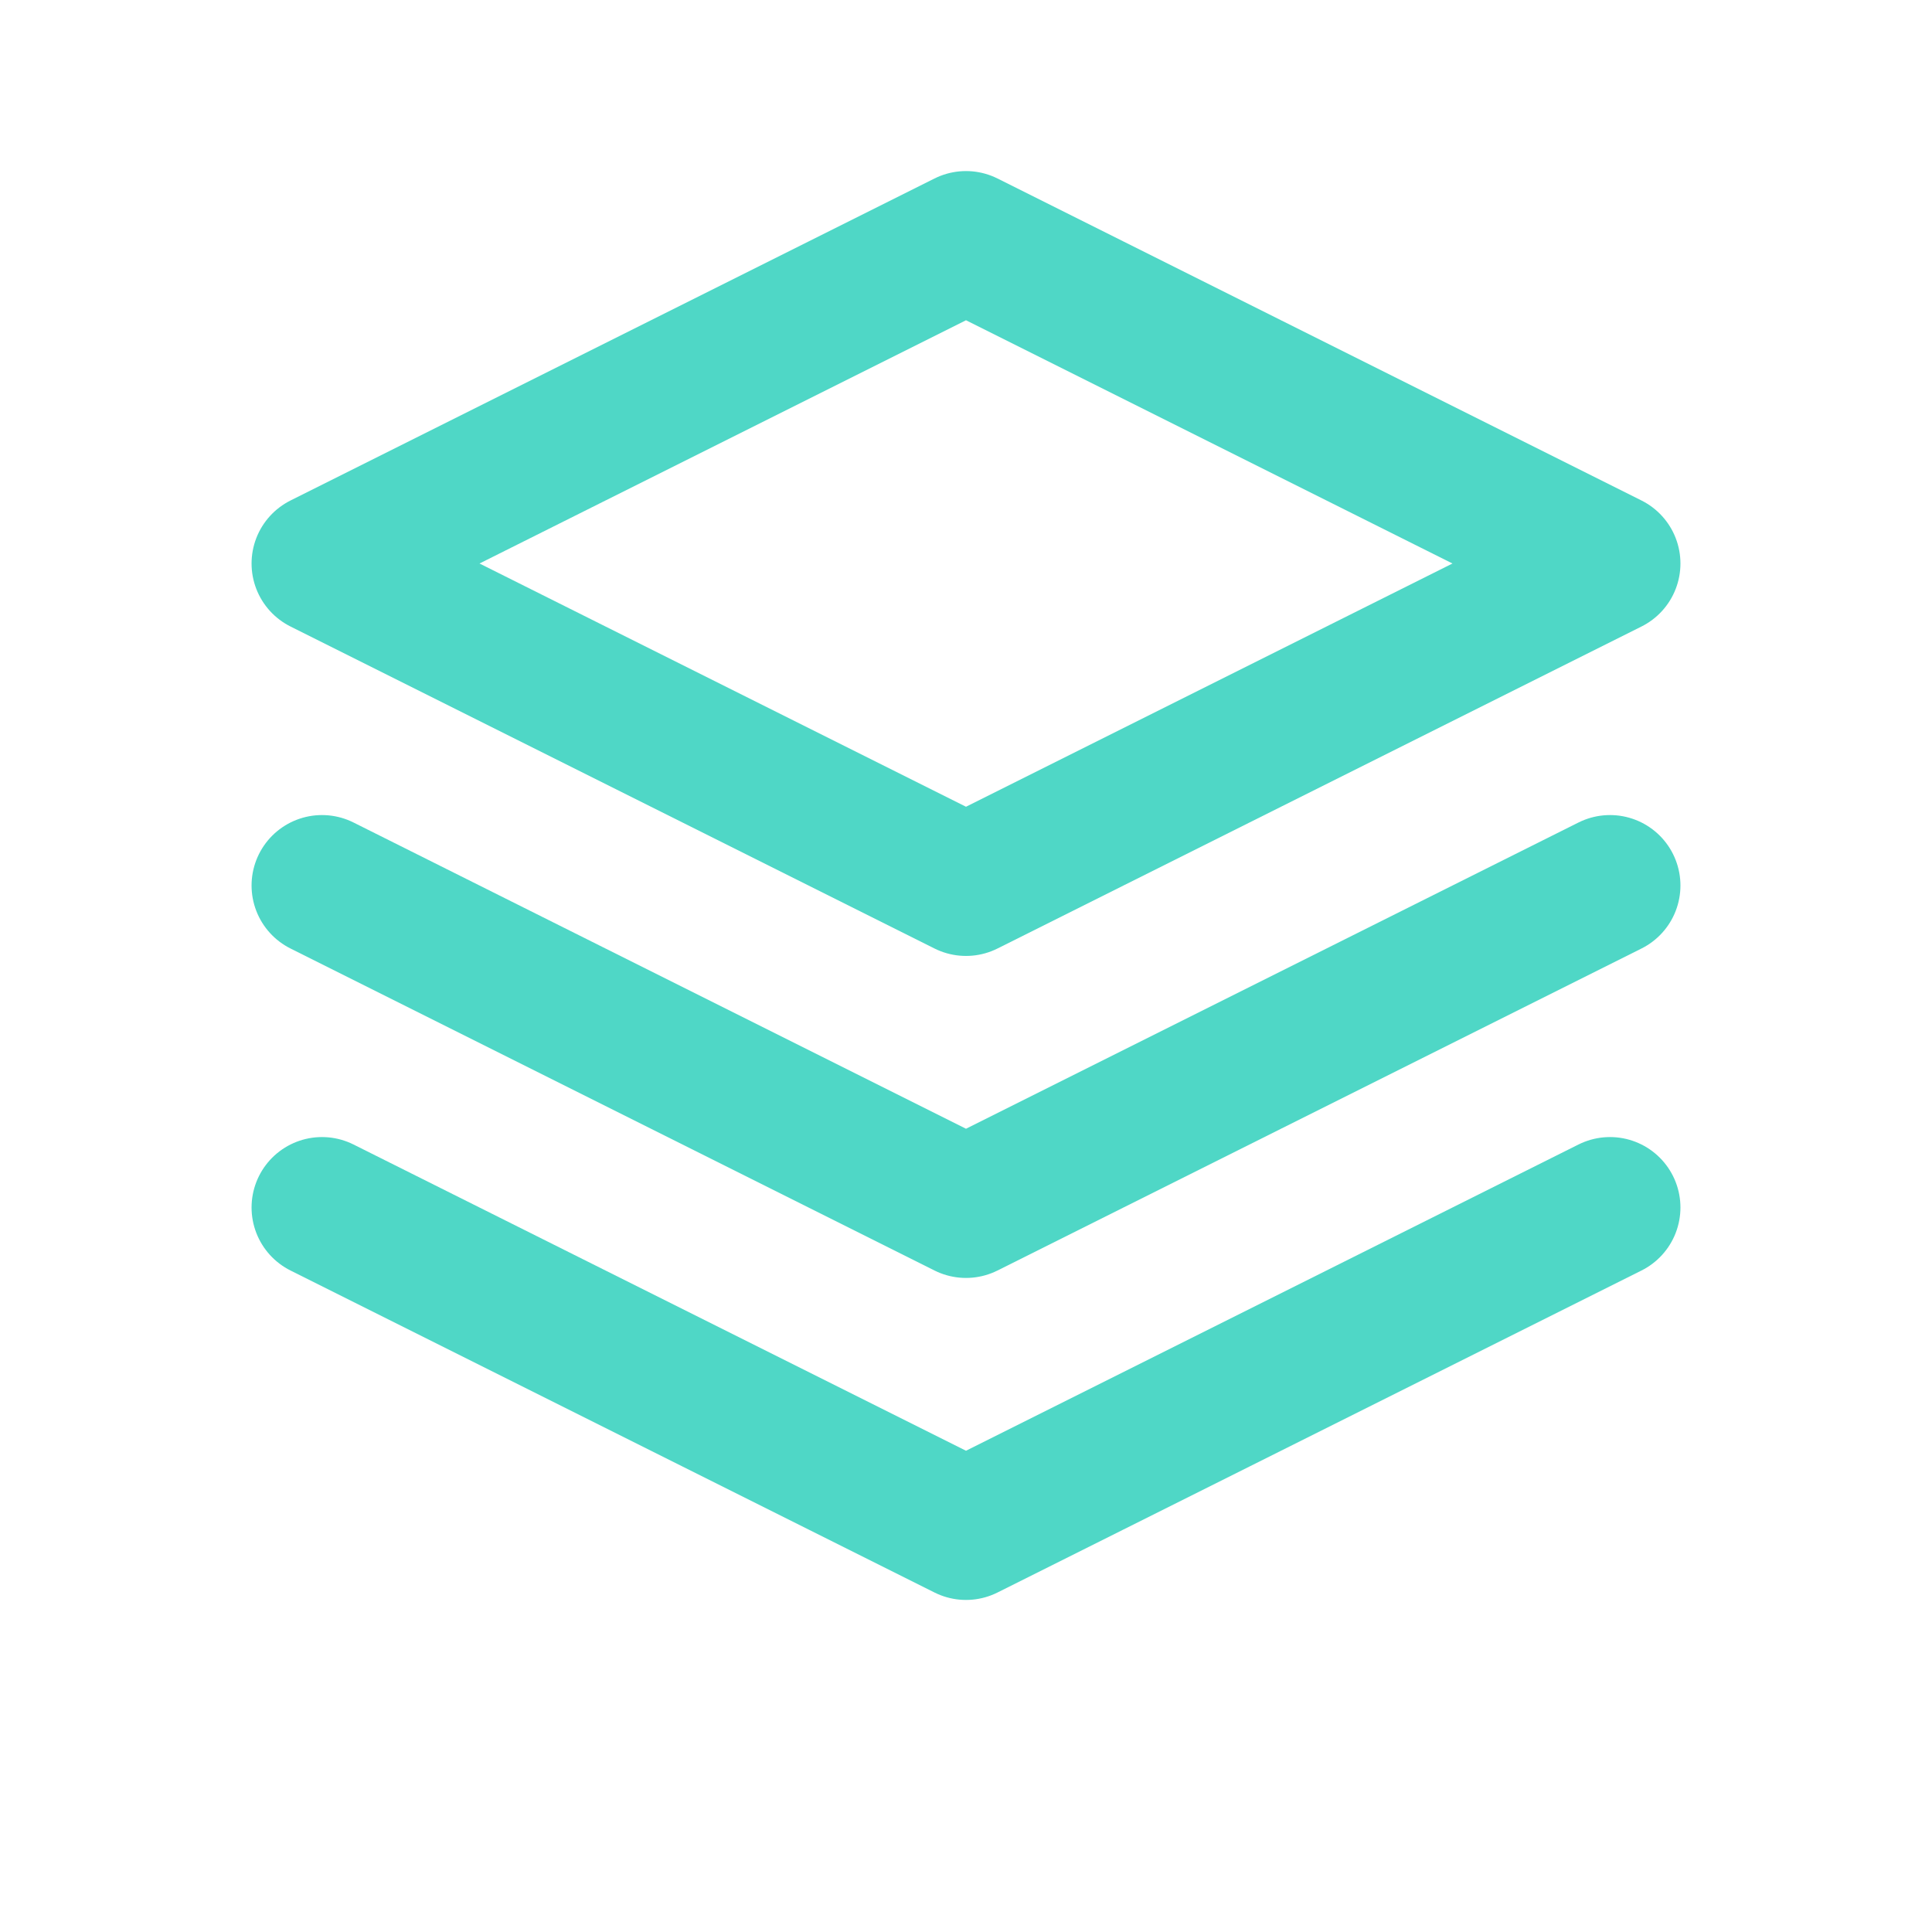
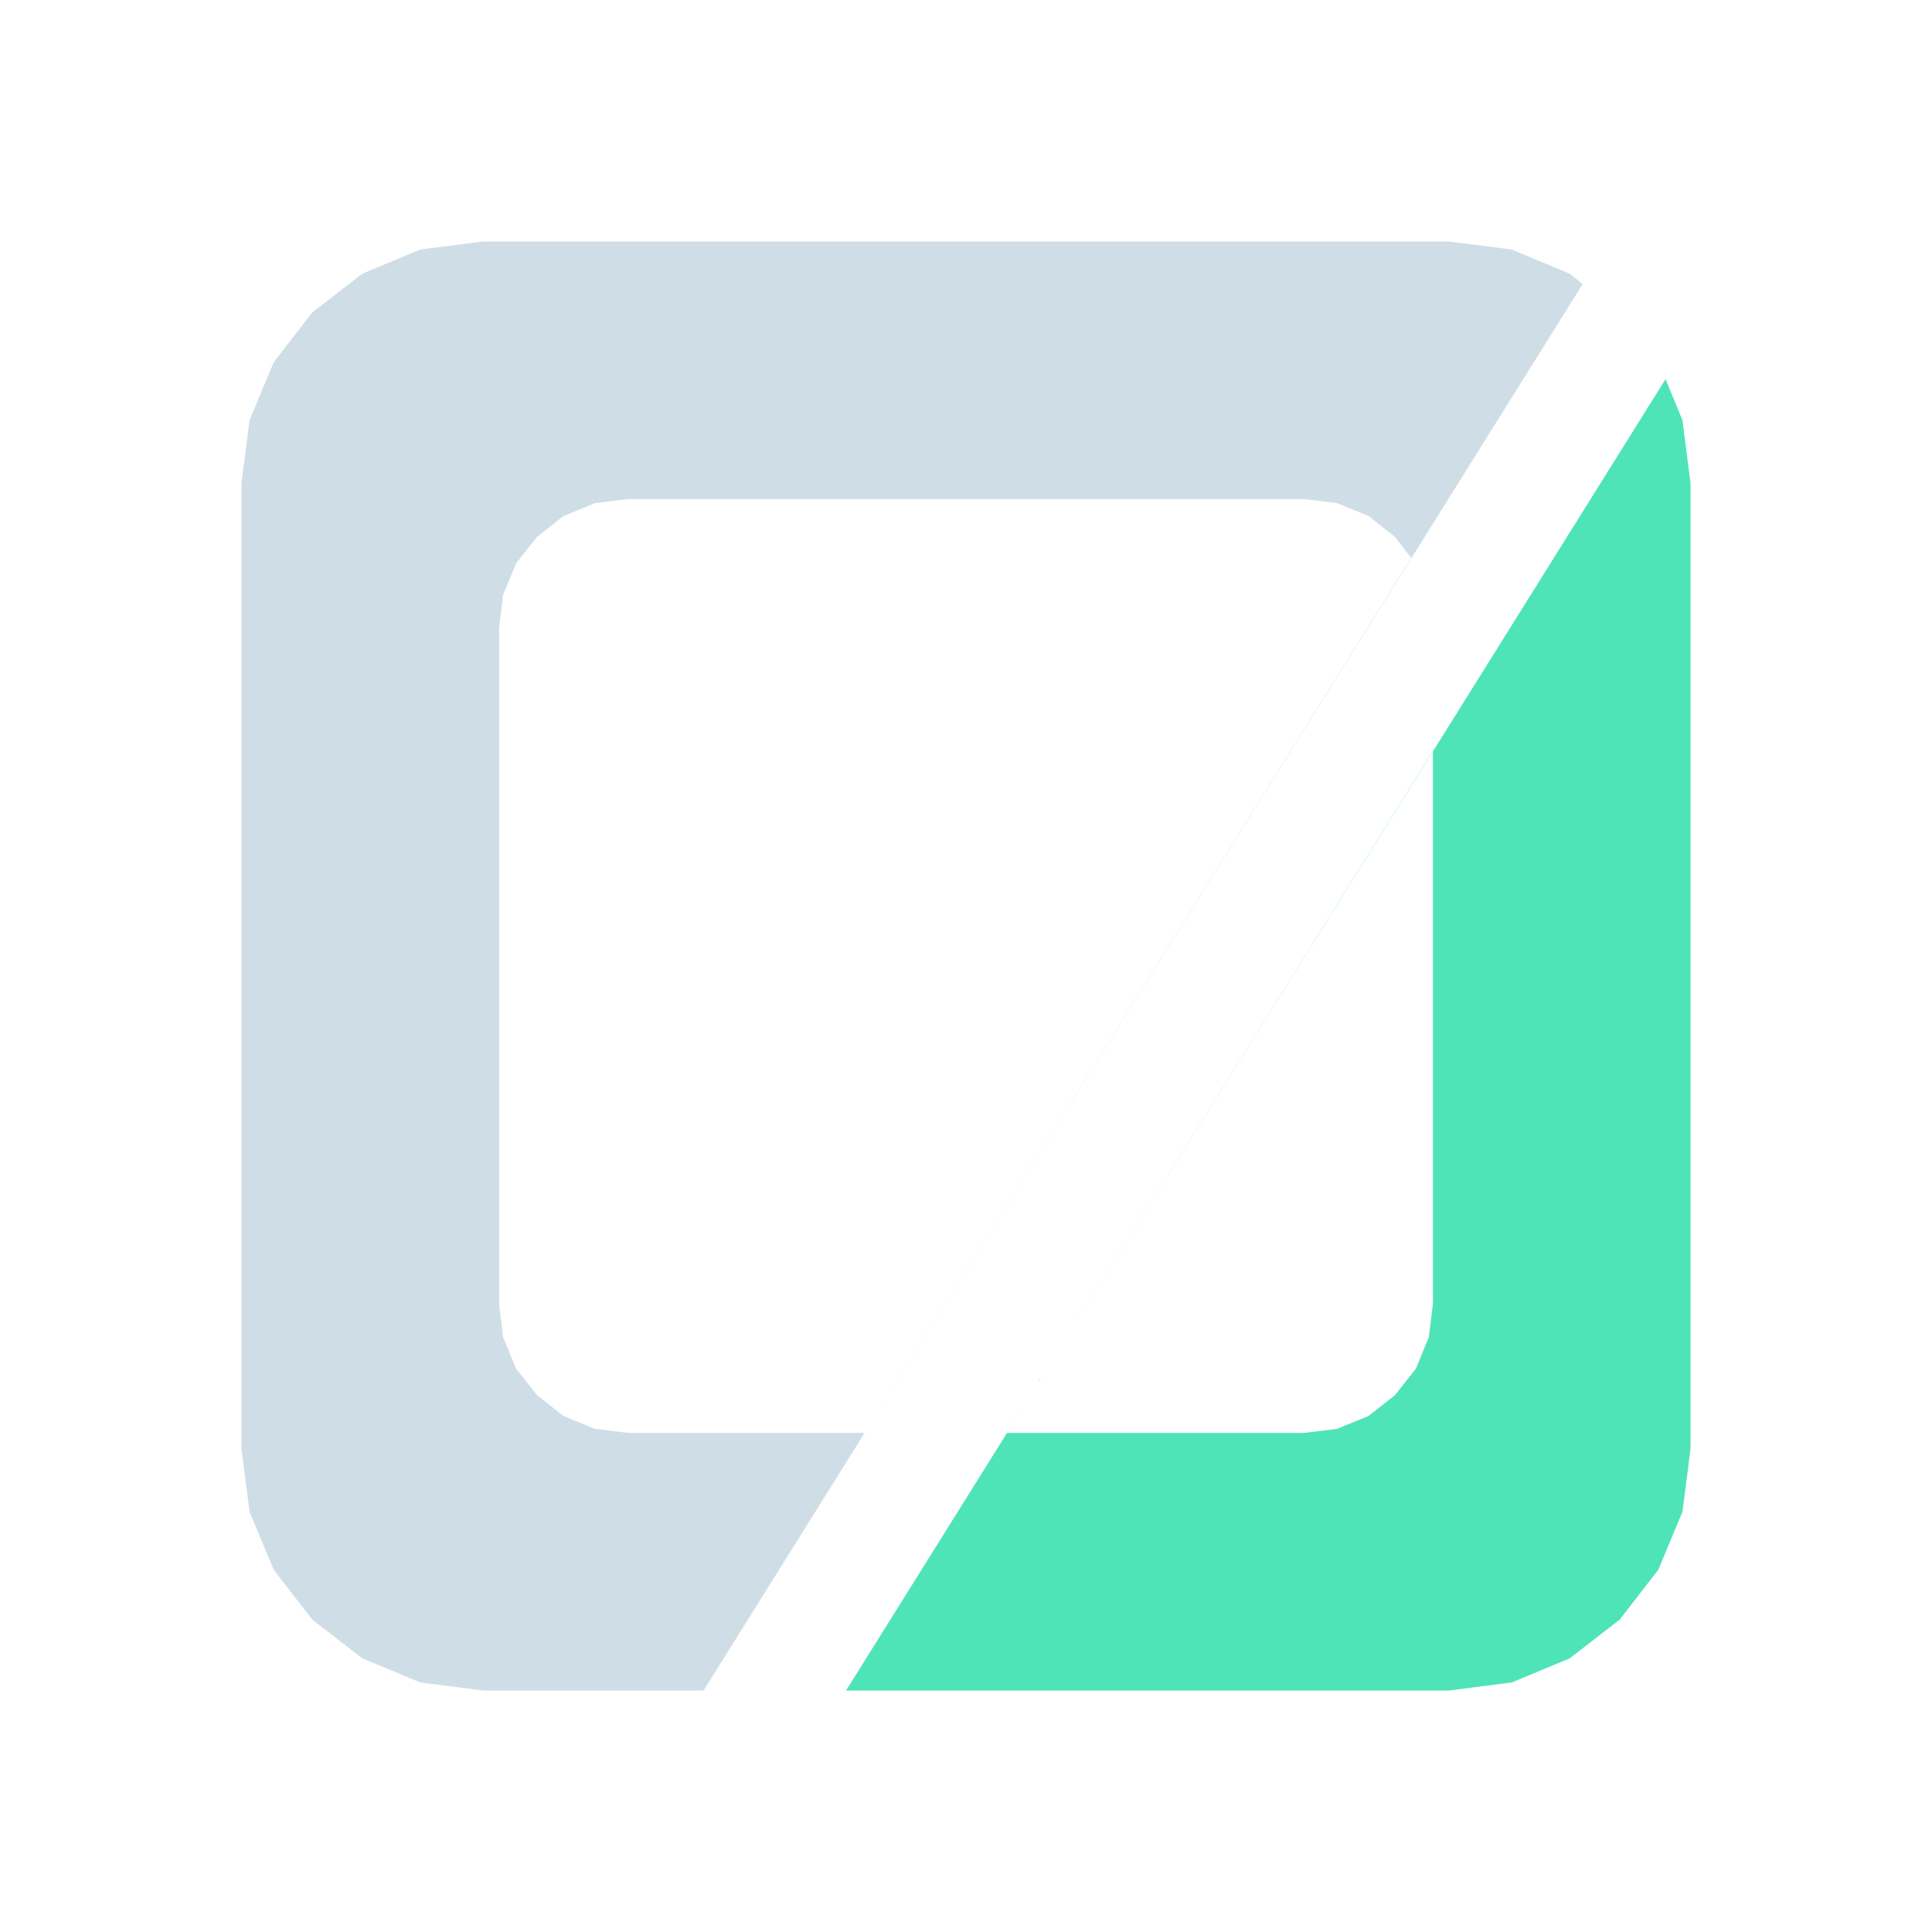
- <svg xmlns="http://www.w3.org/2000/svg" viewBox="0 0 24 24" fill="none" stroke="#4fd7c6" stroke-width="1.75" stroke-linecap="round" stroke-linejoin="round">
-   <path d="M12 3 L20 7 L12 11 L4 7 Z" />
-   <path d="M4 11 L12 15 L20 11" />
-   <path d="M4 15 L12 19 L20 15" />
+ <svg xmlns="http://www.w3.org/2000/svg" width="24" height="24" viewBox="0 0 24 24" fill-rule="nonzero" stroke="none">
+   <path d="M18 3 18.78 3.1 19.5 3.4 19.66 3.53 8.74 21 6 21 5.22 20.9 4.5 20.6 3.88 20.12 3.4 19.5 3.1 18.78 3 18 3 6 3.1 5.22 3.4 4.5 3.88 3.88 4.5 3.4 5.22 3.1 6 3ZM7.8 6.2 7.39 6.25 7 6.41 6.67 6.67 6.41 7 6.25 7.39 6.2 7.8 6.2 16.2 6.25 16.61 6.41 17 6.67 17.33 7 17.59 7.39 17.75 7.8 17.8 10.74 17.8 17.53 6.93 17.33 6.67 17 6.41 16.61 6.25 16.2 6.2Z" fill="#CFDDE6" />
+   <path d="M20.69 4.71 20.9 5.22 21 6 21 18 20.9 18.78 20.6 19.5 20.12 20.12 19.5 20.6 18.78 20.9 18 21 10.51 21ZM12.51 17.8 16.2 17.8 16.61 17.75 17 17.59 17.33 17.33 17.59 17 17.75 16.61 17.8 16.2 17.8 9.33Z" fill="#4FE3B8" />
</svg>
